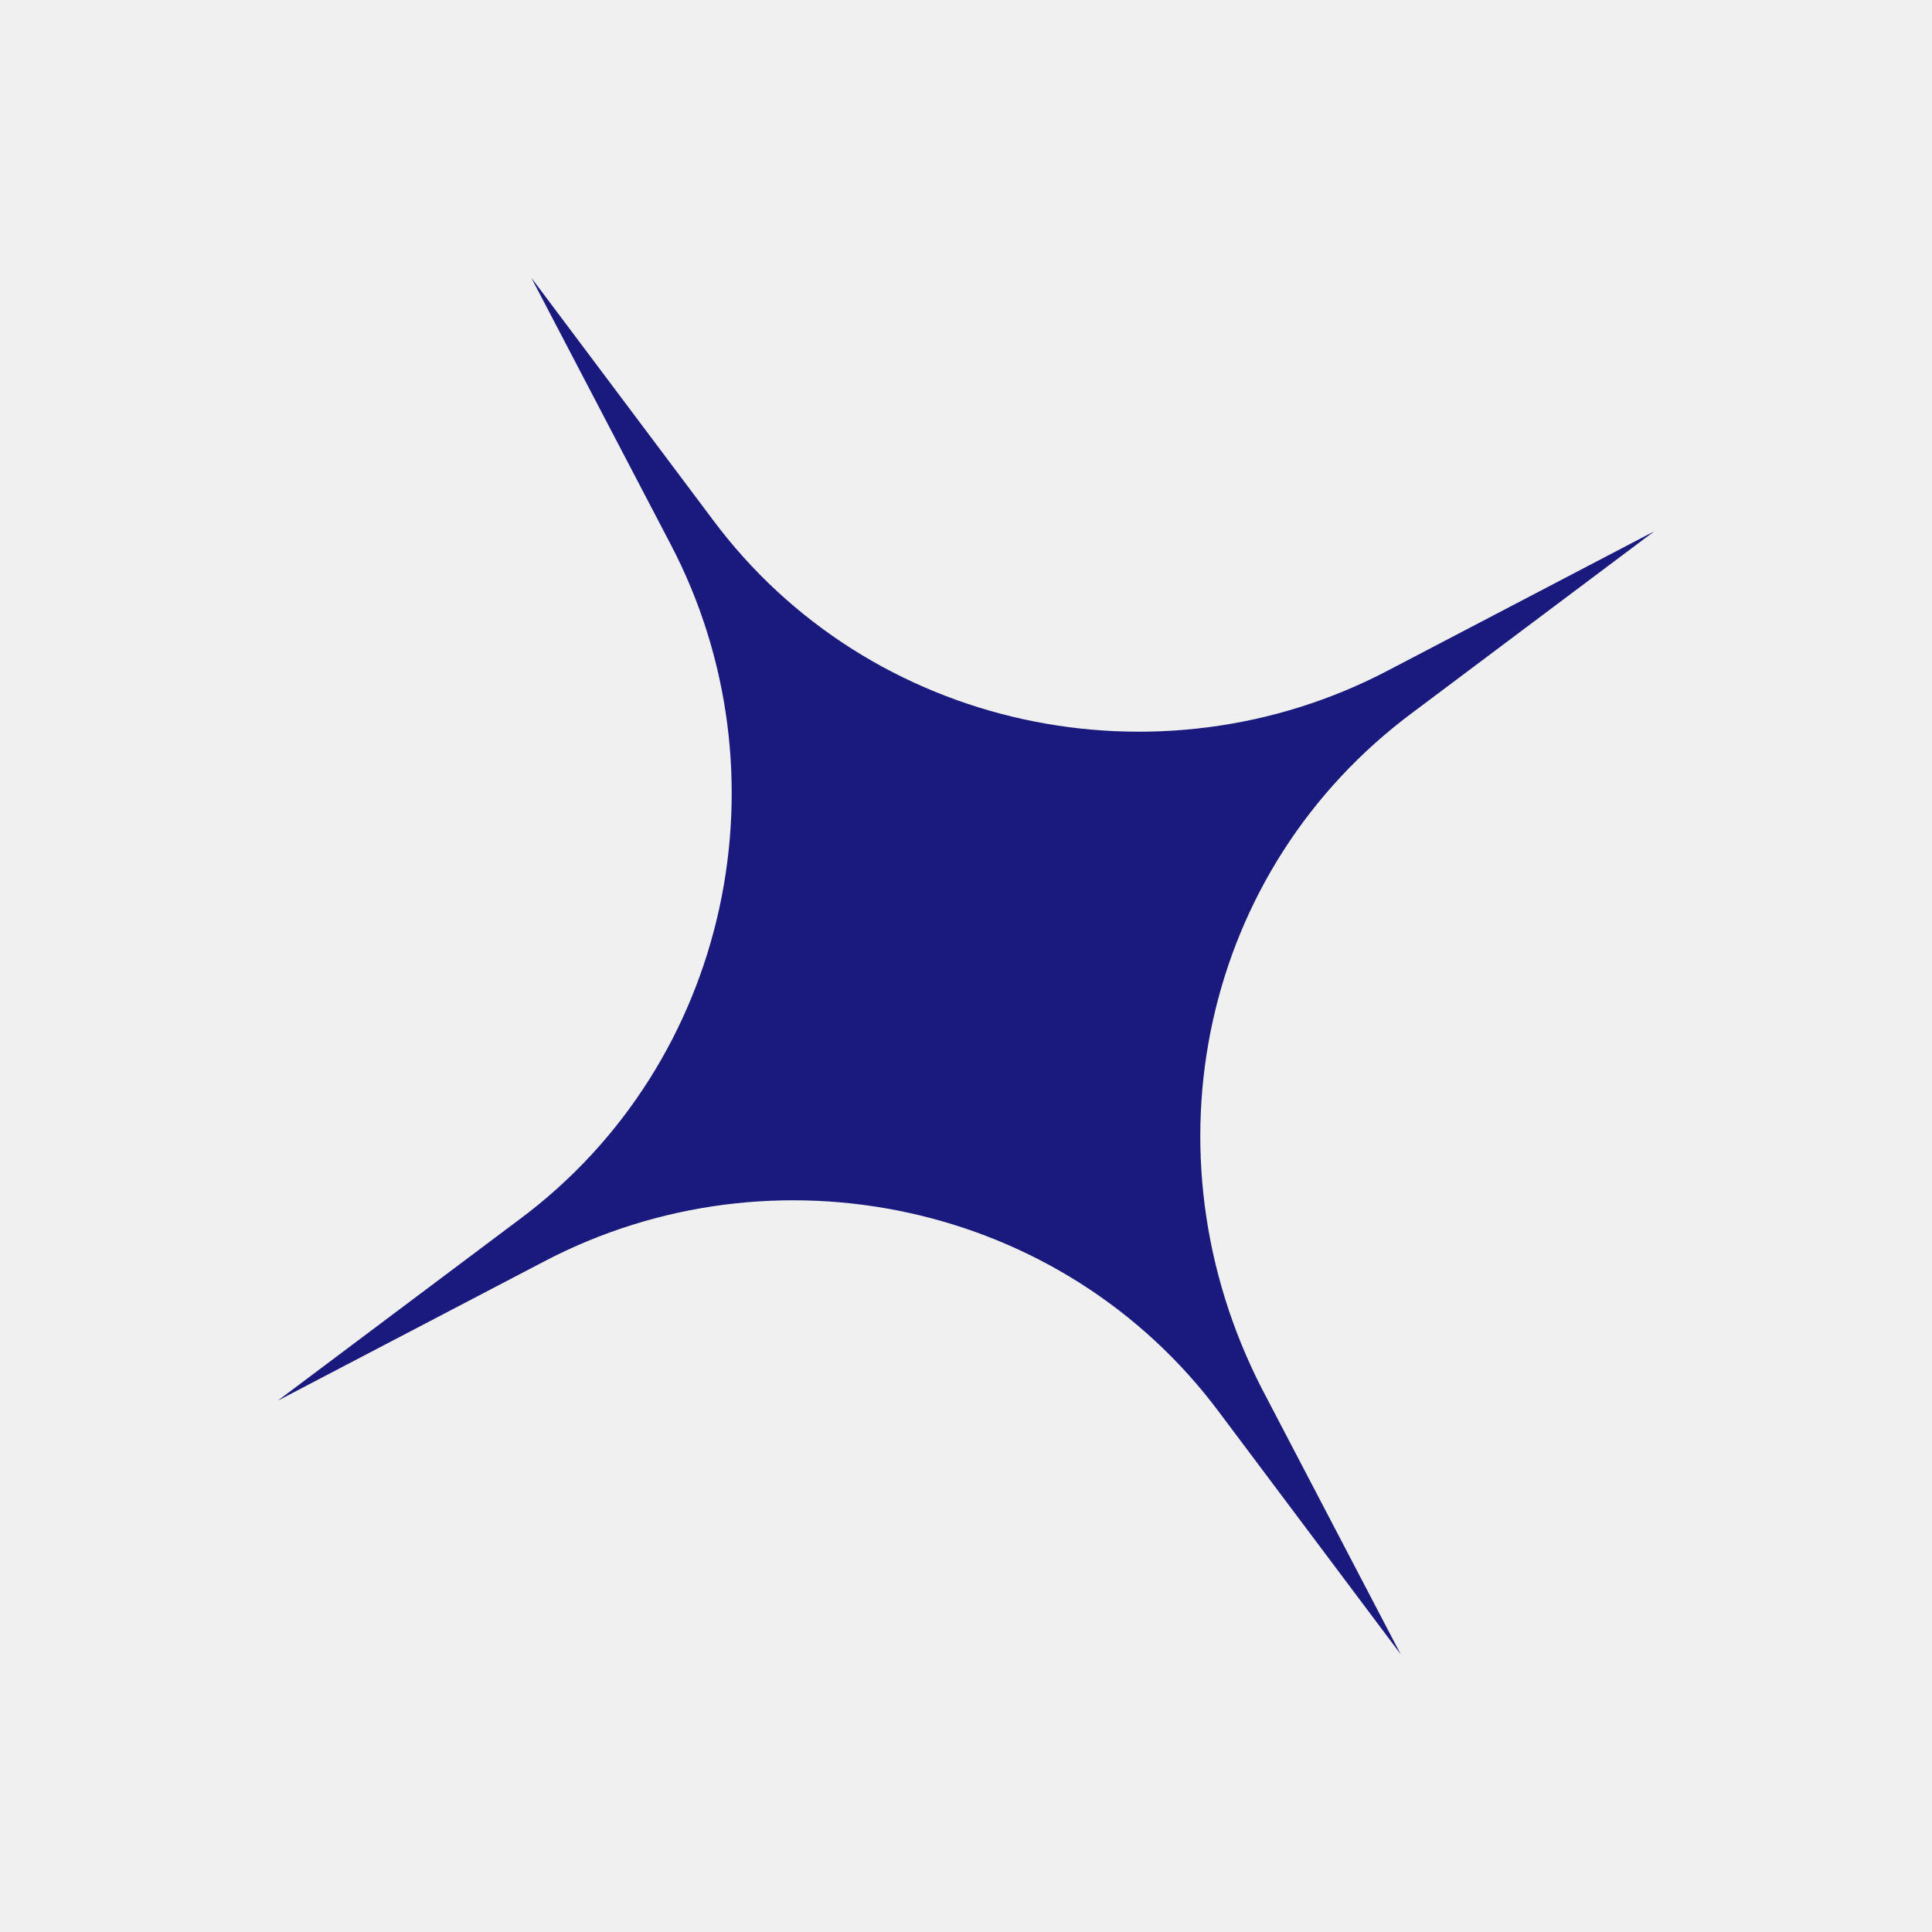
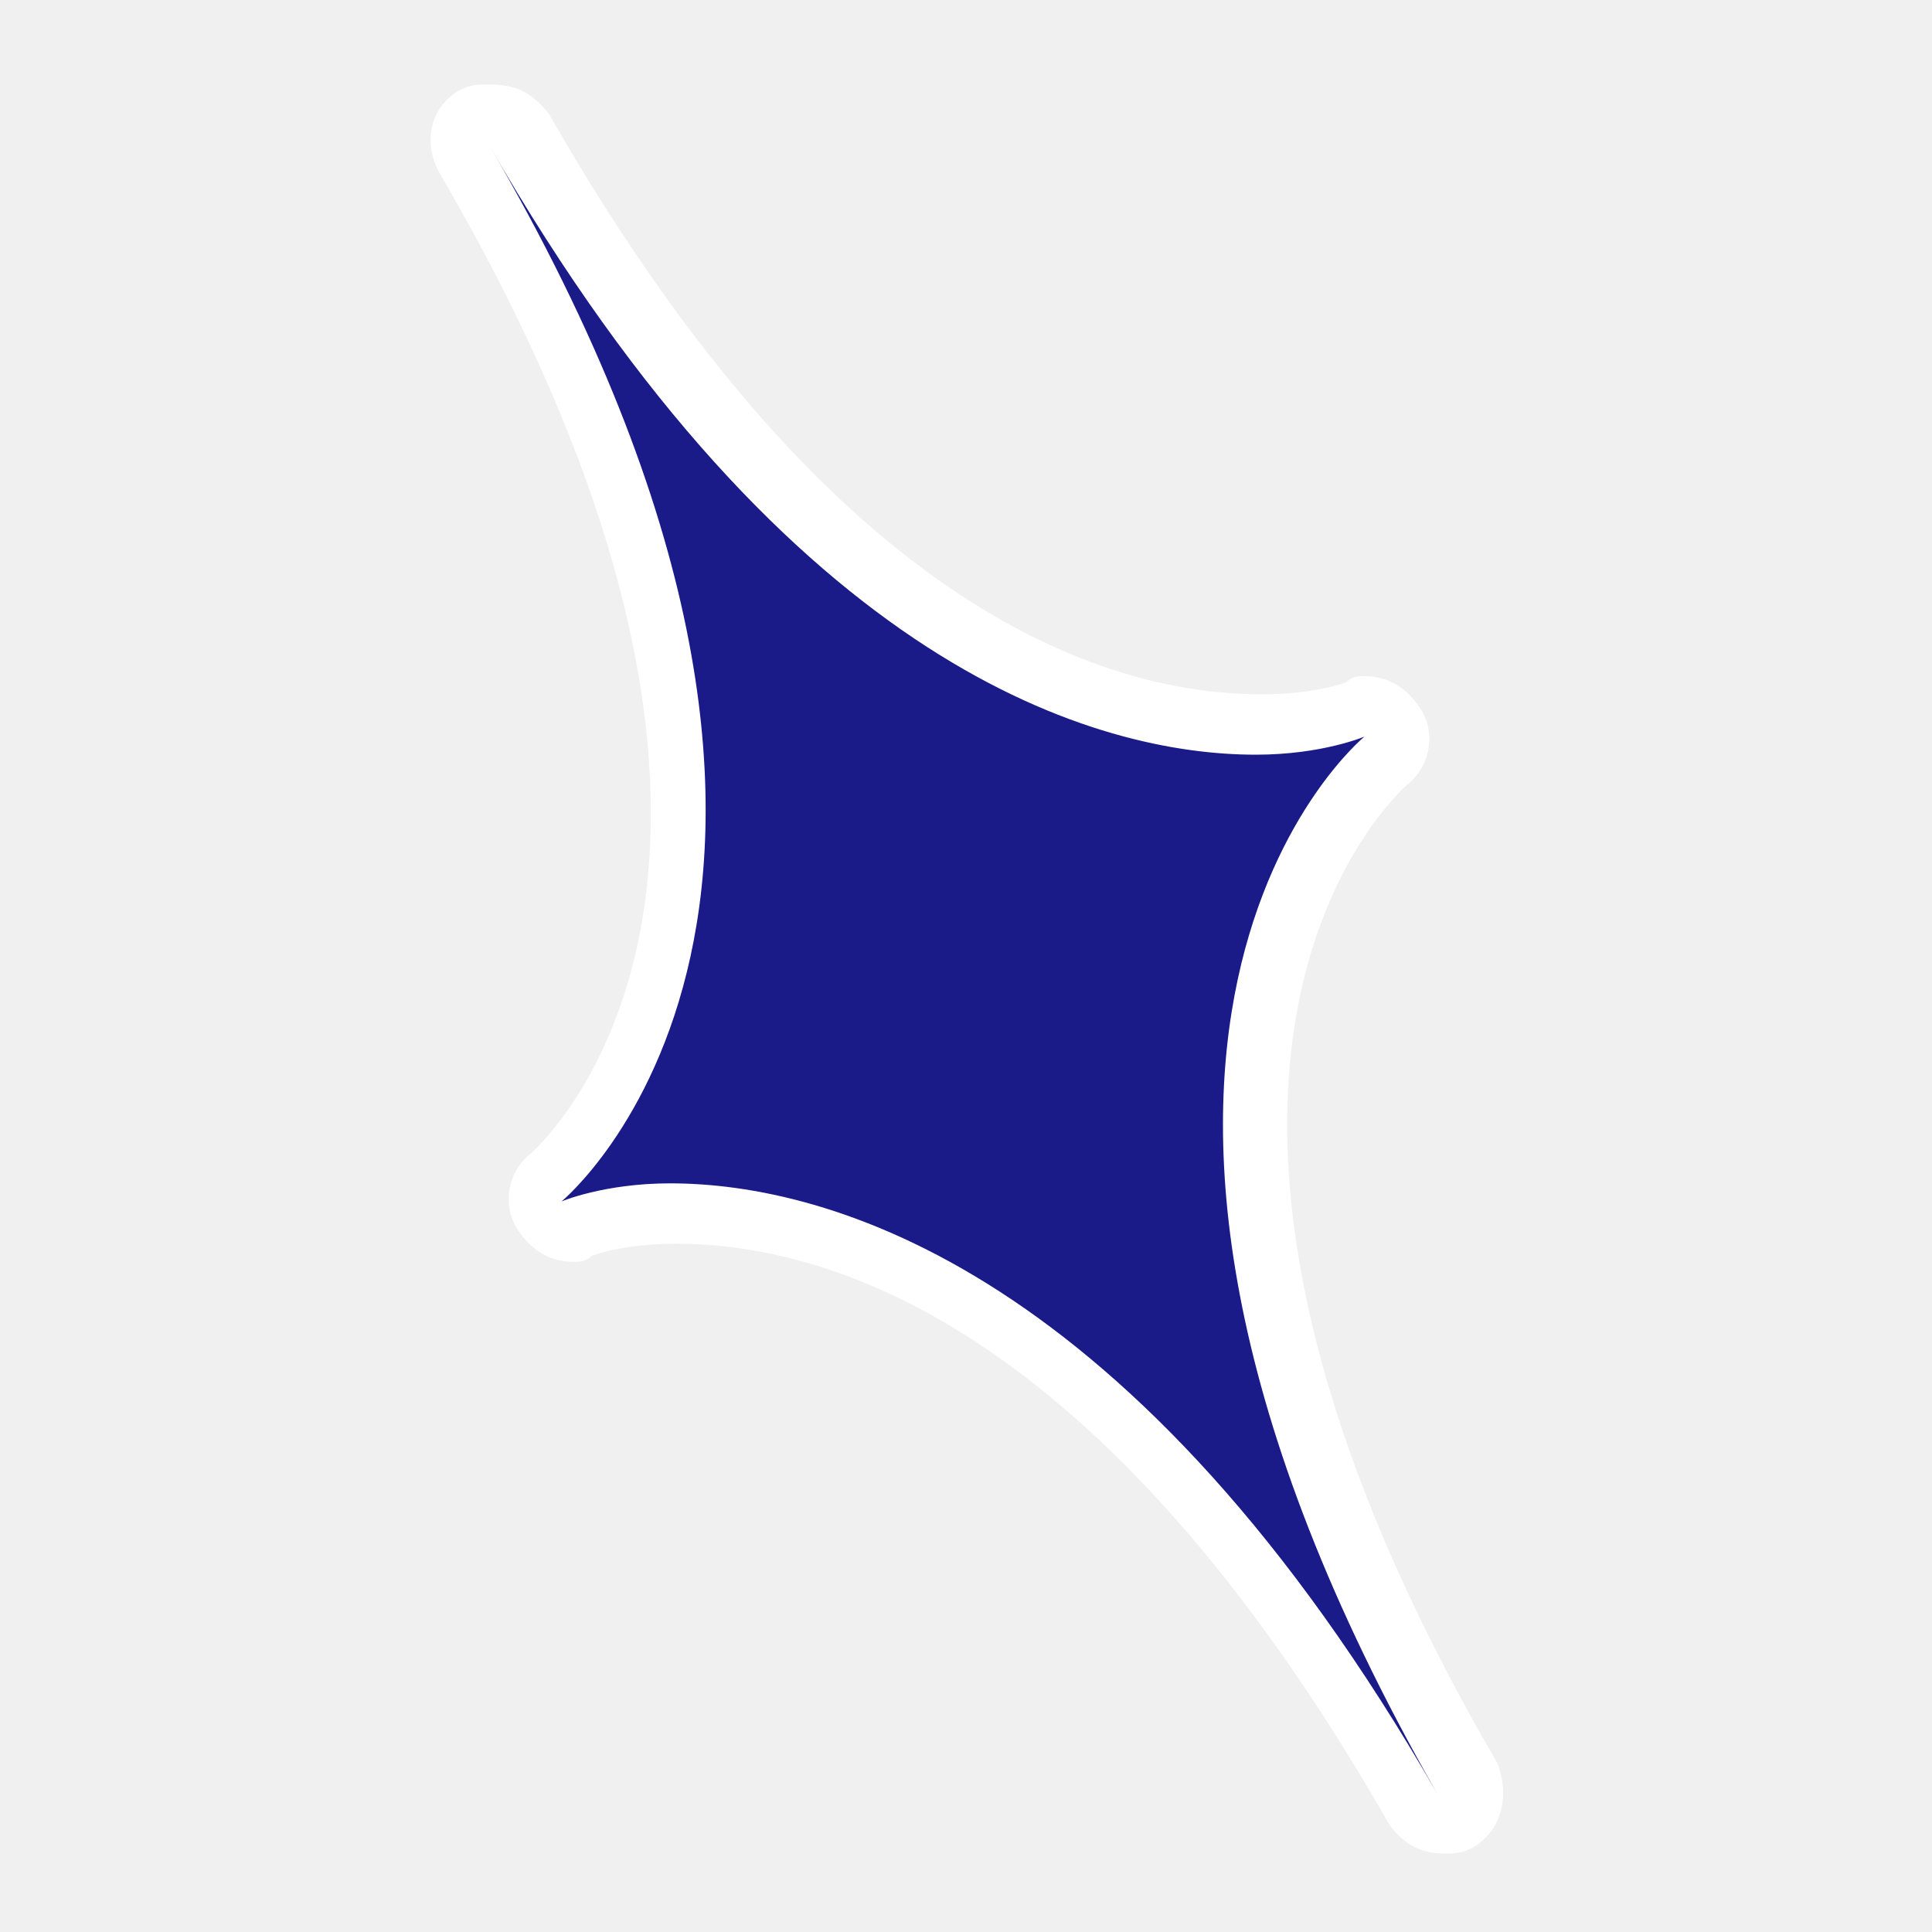
<svg xmlns="http://www.w3.org/2000/svg" version="1.1" id="Capa_1" x="0px" y="0px" viewBox="0 0 32 32" style="enable-background:new 0 0 32 32;" xml:space="preserve">
  <style type="text/css">
- 	.st0{fill:#1A1A7E;}
+ 	.st0{fill:#1A1A88;}
+ 	.st1{fill:#FFFFFF;}
</style>
-   <path class="st0" d="M23.4,11.8l4-3L23,11.1c-3.8,2-8.6,1-11.2-2.5l-3-4L11.1,9c2,3.8,1,8.6-2.5,11.2l-4,3L9,20.9  c3.8-2,8.6-1,11.2,2.5l3,4L20.9,23C18.9,19.1,19.9,14.4,23.4,11.8z" />
+   <g>
+     <path class="st0" d="M23.9,30.1c-0.2,0-0.3-0.1-0.4-0.3c-4.9-8.5-9.8-9.8-12.3-9.8c-1,0-1.6,0.2-1.6,0.2c-0.1,0-0.1,0-0.2,0   c-0.2,0-0.3-0.1-0.4-0.3c-0.1-0.2-0.1-0.5,0.1-0.6c0.1,0,5.6-4.9-1.4-16.8C7.6,2.4,7.6,2.1,7.9,1.9C8,1.9,8,1.9,8.1,1.9   c0.2,0,0.3,0.1,0.4,0.3c4.9,8.5,9.8,9.8,12.3,9.8l0,0c1,0,1.6-0.2,1.6-0.2c0.1,0,0.1,0,0.2,0c0.2,0,0.3,0.1,0.4,0.3   c0.1,0.2,0.1,0.5-0.1,0.6c-0.1,0-5.6,4.9,1.4,16.8c0.1,0.2,0.1,0.5-0.2,0.7C24,30.1,24,30.1,23.9,30.1z" />
+     <path class="st1" d="M8.1,2.4c5,8.7,10.1,10.1,12.7,10.1c1.1,0,1.8-0.3,1.8-0.3c0,0-6,4.9,1.2,17.5c-5-8.7-10.1-10.1-12.7-10.1   c-1.1,0-1.8,0.3-1.8,0.3S15.4,14.9,8.1,2.4 M8.1,1.4c-0.2,0-0.3,0-0.5,0.1C7.1,1.8,7,2.4,7.3,2.9c6.7,11.5,1.7,16,1.5,16.2   c-0.4,0.3-0.5,0.9-0.2,1.3c0.2,0.3,0.5,0.5,0.9,0.5c0.1,0,0.2,0,0.3-0.1c0,0,0,0,0,0c0,0,0.5-0.2,1.4-0.2c2.4,0,7,1.2,11.8,9.6   c0.2,0.3,0.5,0.5,0.9,0.5c0.2,0,0.3,0,0.5-0.1c0.5-0.3,0.6-0.9,0.4-1.4c-6.7-11.5-1.7-16-1.5-16.2c0.4-0.3,0.5-0.9,0.2-1.3   c-0.2-0.3-0.5-0.5-0.9-0.5c-0.1,0-0.2,0-0.3,0.1c0,0,0,0,0,0c0,0-0.5,0.2-1.4,0.2c-2.4,0-7-1.2-11.8-9.6C8.8,1.5,8.5,1.4,8.1,1.4   L8.1,1.4z" />
+   </g>
</svg>
